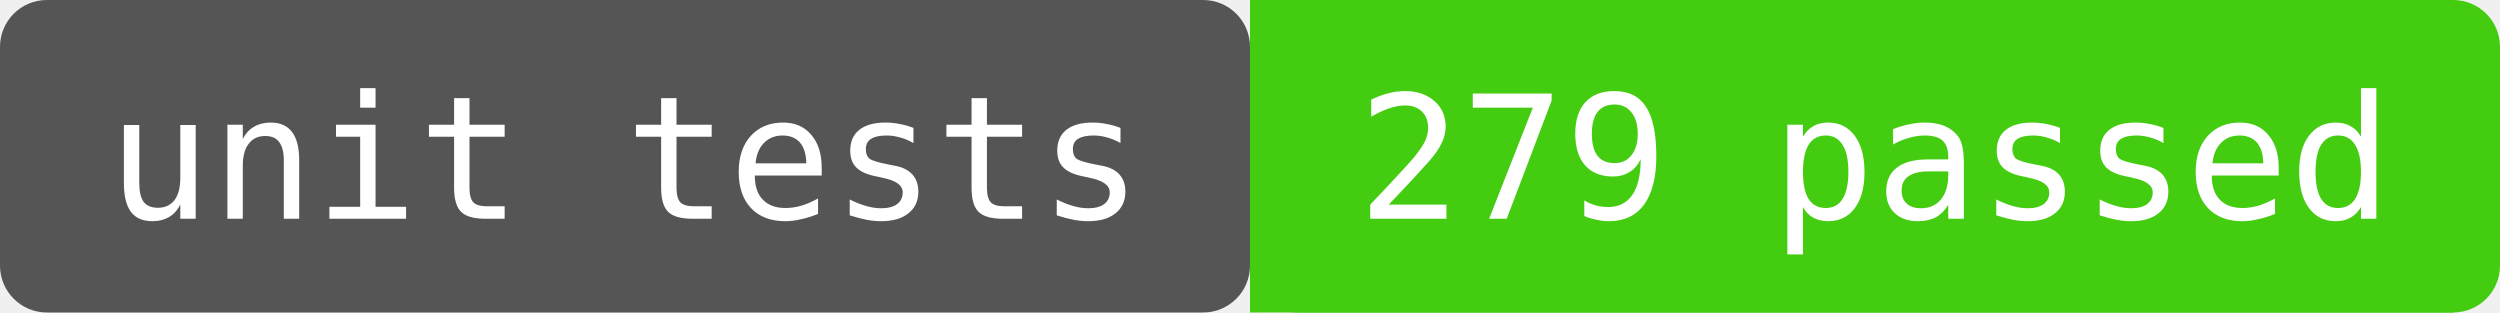
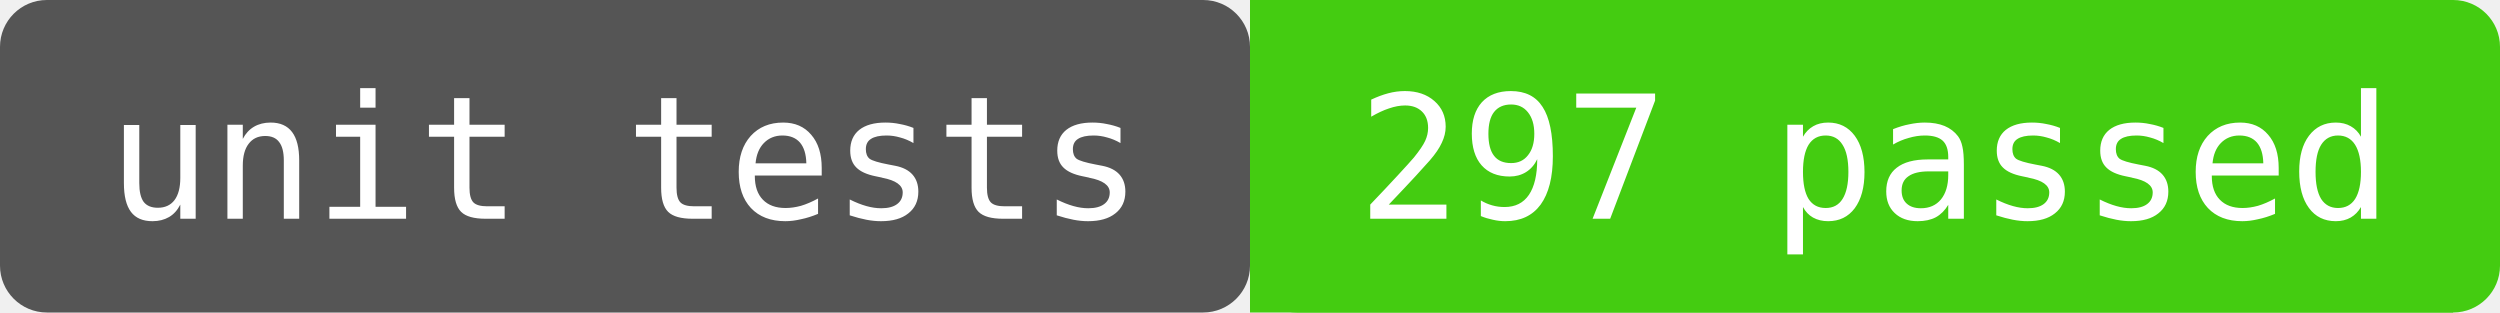
- <svg xmlns="http://www.w3.org/2000/svg" width="160" height="20" viewBox="0 0 160 20" role="img" aria-label="unit tests: 279 passed">
+ <svg xmlns="http://www.w3.org/2000/svg" width="160" height="20" viewBox="0 0 160 20" role="img" aria-label="unit tests: 297 passed">
  <rect width="80" height="20" rx="3" fill="#555" />
  <rect x="80" width="80" height="20" rx="3" fill="#4c1" />
  <rect x="80" width="77" height="20" fill="#4c1" />
  <text x="40" y="14" font-family="monospace" font-size="11" fill="#fff" text-anchor="middle">unit tests</text>
-   <text x="120" y="14" font-family="monospace" font-size="11" fill="#fff" text-anchor="middle">279 passed</text>
+   <text x="120" y="14" font-family="monospace" font-size="11" fill="#fff" text-anchor="middle">297 passed</text>
</svg>
